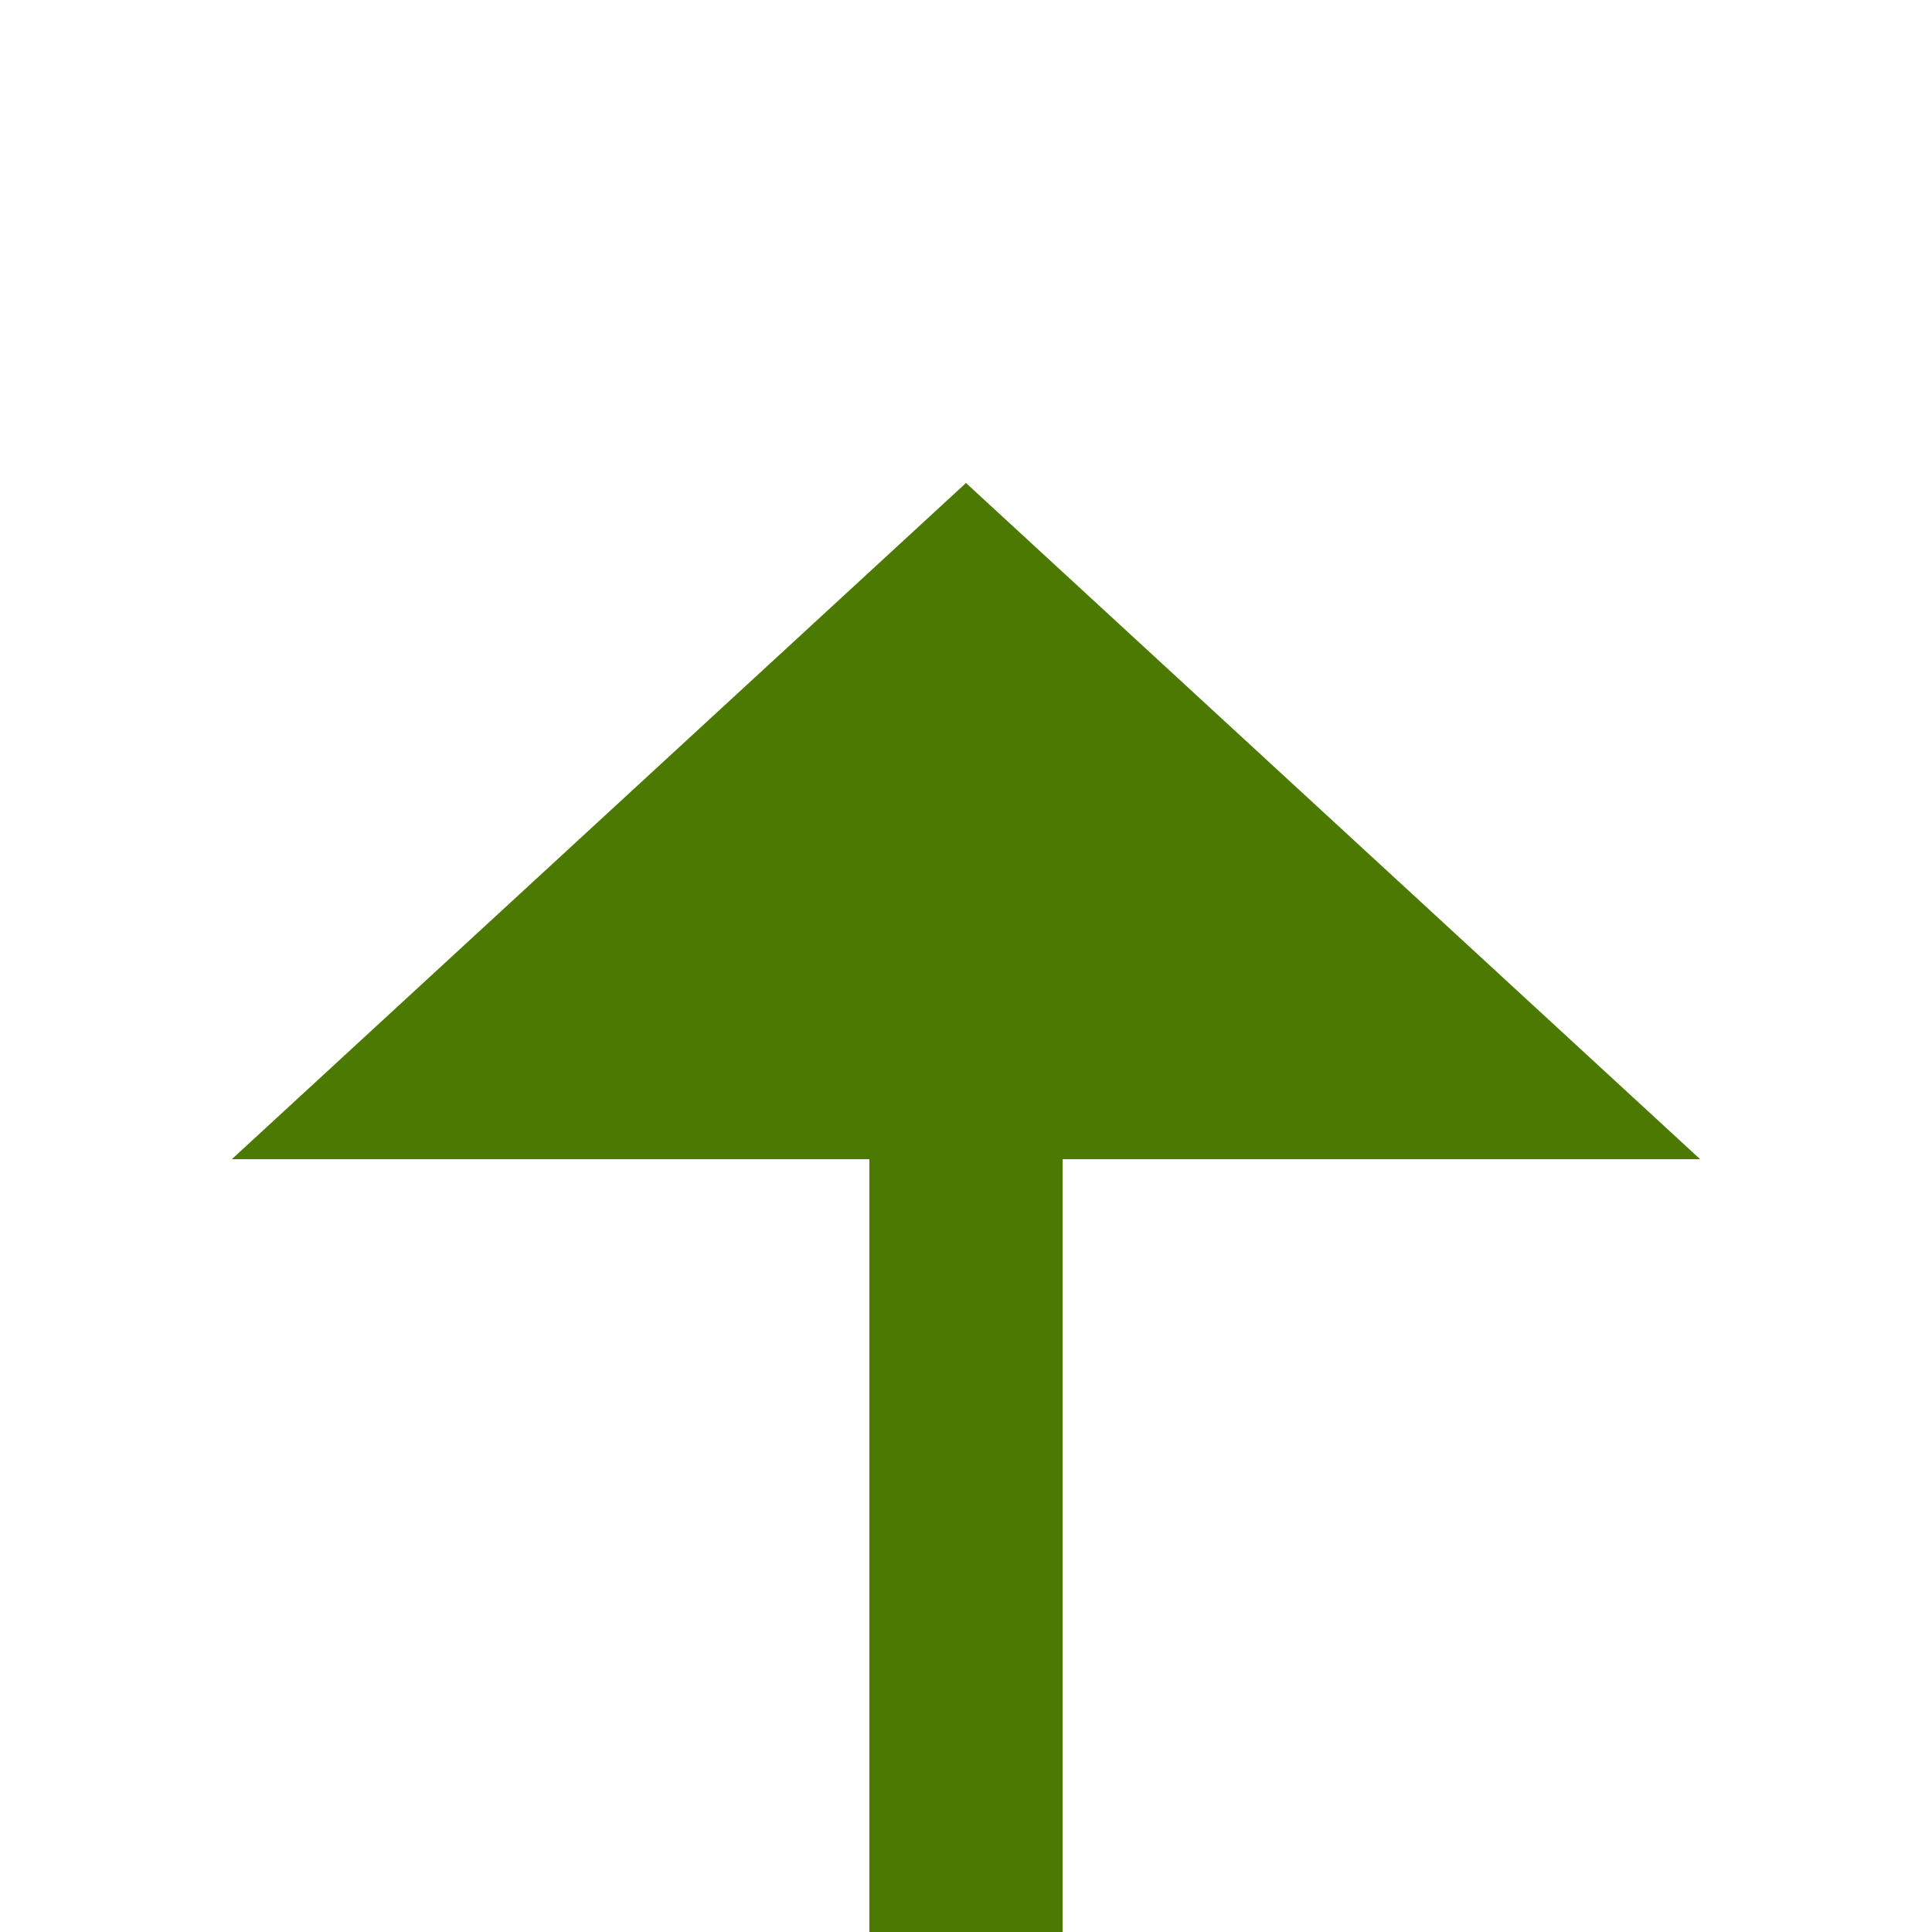
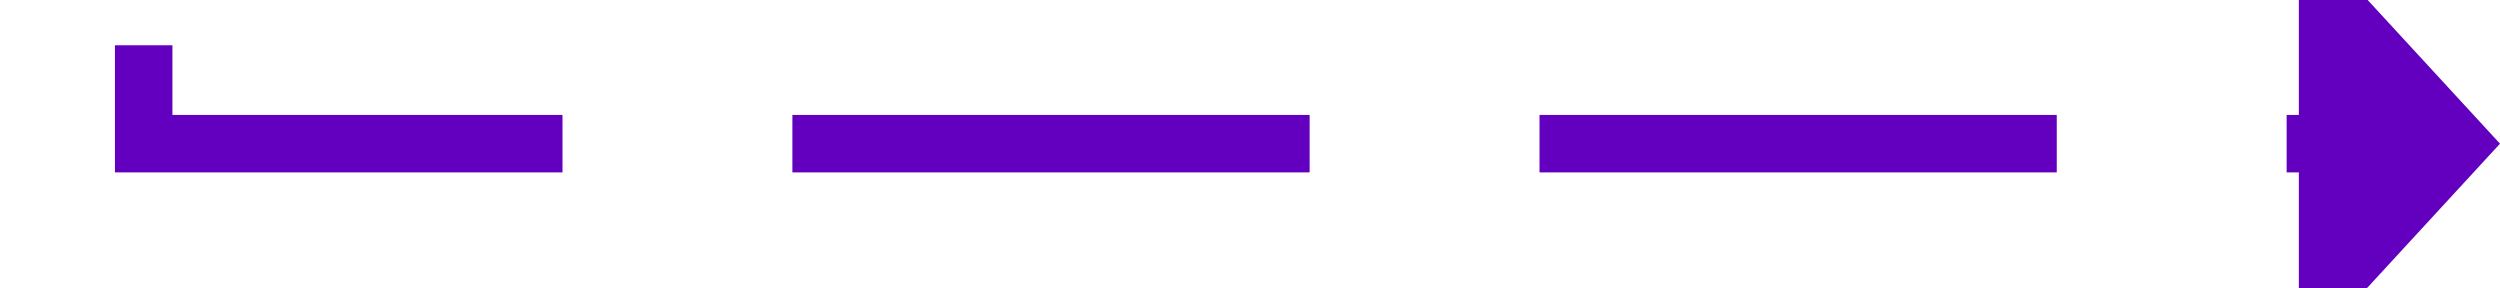
- <svg xmlns="http://www.w3.org/2000/svg" version="1.1" width="20px" height="20px" preserveAspectRatio="xMinYMid meet" viewBox="4210 729  20 18">
-   <path d="M 3680 968  L 4220 968  L 4220 739  " stroke-width="2" stroke-dasharray="18,8" stroke="#4b7902" fill="none" />
-   <path d="M 4227.6 740  L 4220 733  L 4212.4 740  L 4227.6 740  Z " fill-rule="nonzero" fill="#4b7902" stroke="none" />
+ <svg xmlns="http://www.w3.org/2000/svg" version="1.1" width="87px" height="10px" preserveAspectRatio="xMinYMid meet" viewBox="4355 910  87 8">
+   <path d="M 4294 694  L 4360 694  L 4360 795  A 3 3 0 0 1 4363 798 A 3 3 0 0 1 4360 801 L 4360 914  L 4436 914  " stroke-width="2" stroke-dasharray="18,8" stroke="#6300bf" fill="none" />
+   <path d="M 4435 921.6  L 4442 914  L 4435 906.4  L 4435 921.6  Z " fill-rule="nonzero" fill="#6300bf" stroke="none" />
</svg>
